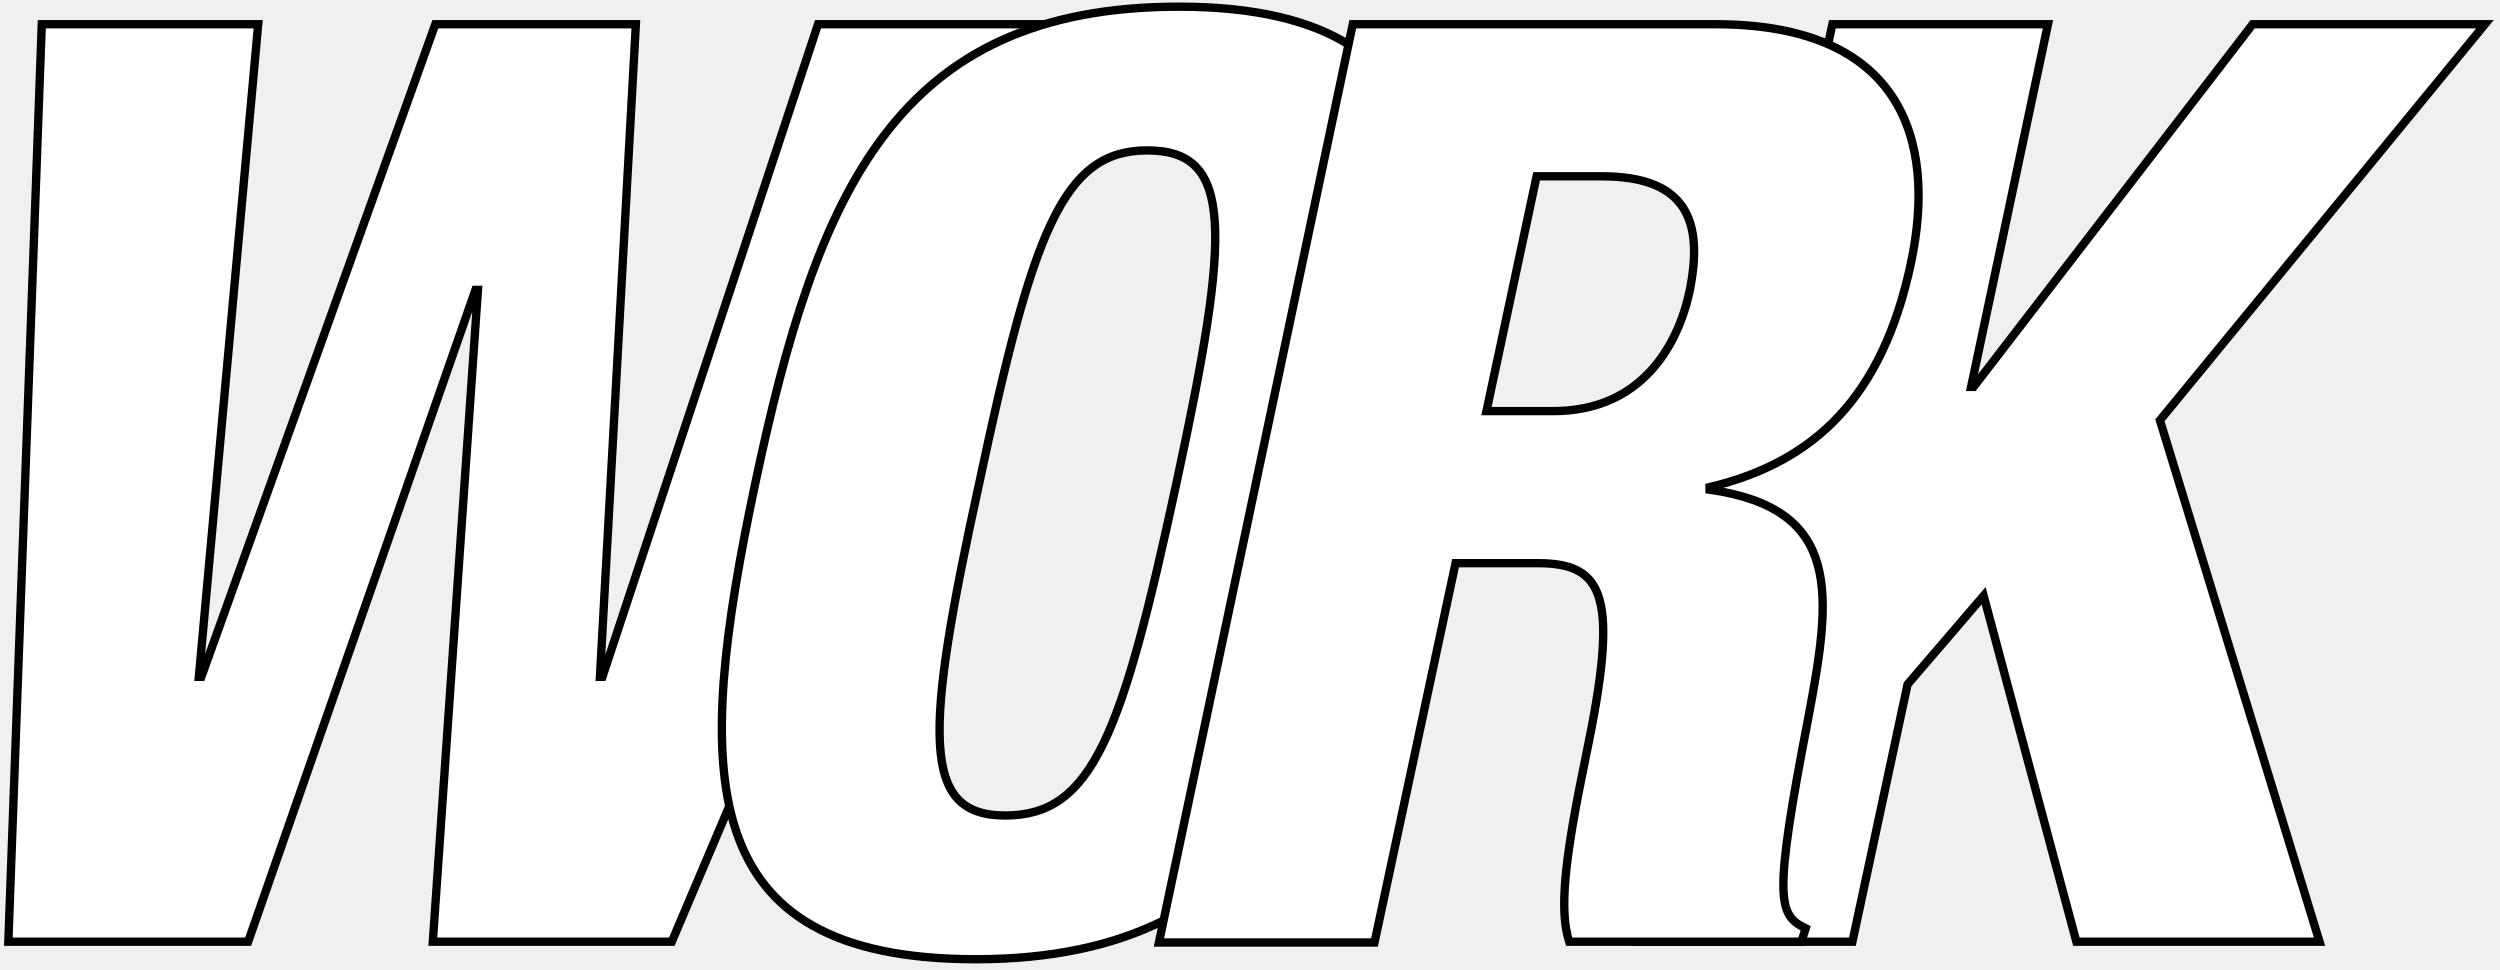
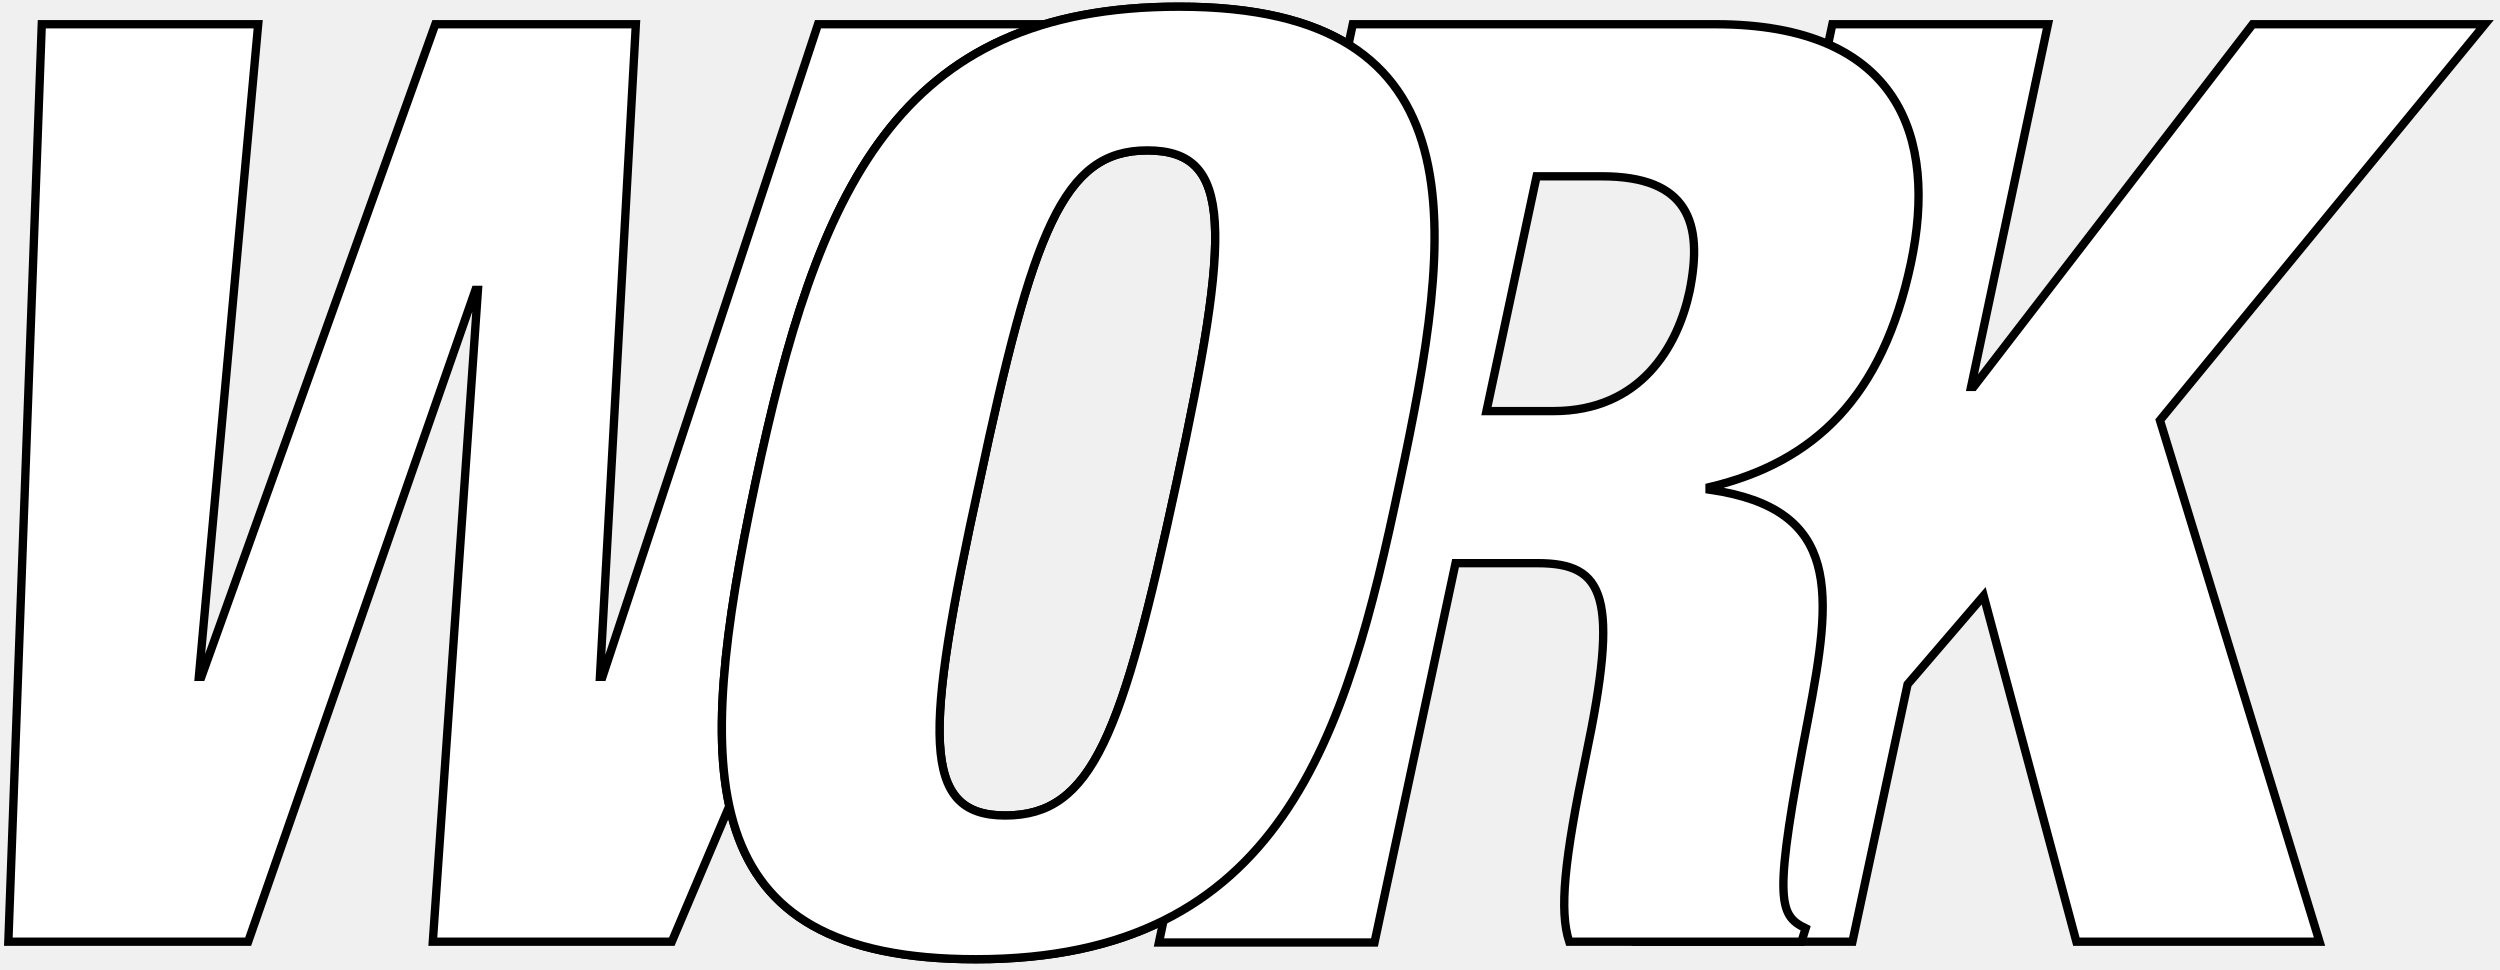
<svg xmlns="http://www.w3.org/2000/svg" version="1.1" id="Layer_1" x="0px" y="0px" viewBox="0 0 299.2 116" style="enable-background:new 0 0 299.2 116;" xml:space="preserve">
  <style type="text/css">
	.st0{fill:#FFFFFF;stroke:#000000;stroke-miterlimit:10;}
+ 
+ 	.O{ animation-name: move;
+ 	animation-duration: 5s;
+ 	animation-iteration-count: infinite;
+ 	}
+ 
+ 	
+ 
+ 	@keyframes move {
+ 	0% { opacity: 0;}
+ 	50% { opacity: 0;}
+ 	50.1% { opacity: 1;}
+ 	
+ 	}
</style>
  <g>
-     <g>
-       <path class="st0" d="M5,2.9h25.9L23.8,81h0.3l28-78.1h24L71.8,81h0.3L97.9,2.9H127L80.4,112.7H51.8l5.4-78h-0.3l-27.2,78H1L5,2.9z    " />
-     </g>
-     <g>
-       <path class="st0" d="M116.8,114.8c-34,0-33.8-22.1-26.4-57s16.8-57,50.7-57c36.6,0,32.9,26.6,26.4,57    C161.1,88.2,153.4,114.8,116.8,114.8z M120.3,97.6c10.5,0,14-9.7,20.5-39.8s6.9-39.8-3.5-39.8c-10.1,0-13.7,9.7-20.1,39.8    C110.6,87.9,110.2,97.6,120.3,97.6z" />
-     </g>
-     <g>
-       <path class="st0" d="M219.3,2.9h25.8l-9.2,43.4h0.3l33.4-43.4h27.8l-38.9,47.4l19.1,62.4h-29.1l-11.1-41.4l-9.1,10.6l-6.6,30.8    h-25.8l8.6-40.4l-4.3-14.5l8.8-6.6L219.3,2.9z" />
-     </g>
-     <g>
-       <path class="st0" d="M161.9,2.9h43.4c22,0,26.6,13.5,23.4,28.6c-3.4,16-11.5,23.8-24.1,26.8v0.3c16,2.3,14.6,12.6,11.8,27.4    c-4.2,21.7-3.6,23.5-0.3,25.1l-0.5,1.6h-27.8c-1.2-3.7-0.6-9.7,2-22.2c4-19.1,2.3-23.1-5.8-23.1h-9.8l-9.7,45.4h-25.8L161.9,2.9z     M177.9,49.2h8c10.5,0,14.9-7.8,16.3-14.3c1.7-8.3-0.2-13.8-10.5-13.8h-7.8L177.9,49.2z" />
-     </g>
+     <path class="st0" d="M219.3,2.9h25.8l-9.2,43.4h0.3l33.4-43.4h27.8l-38.9,47.4l19.1,62.4h-29.1l-11.1-41.4l-9.1,10.6l-6.6,30.8   h-25.8l8.6-40.4l-4.3-14.5l8.8-6.6L219.3,2.9z" />
+   </g>
+   <g>
+     <path class="st0" d="M5,2.9h25.9L23.8,81h0.3l28-78.1h24L71.8,81h0.3L97.9,2.9H127L80.4,112.7H51.8l5.4-78h-0.3l-27.2,78H1L5,2.9z" />
+   </g>
+   <g>
+     <path class="st0" d="M116.8,114.8c-34,0-33.8-22.1-26.4-57s16.8-57,50.7-57c36.6,0,32.9,26.6,26.4,57   C161.1,88.2,153.4,114.8,116.8,114.8z M120.3,97.6c10.5,0,14-9.7,20.5-39.8s6.9-39.8-3.5-39.8c-10.1,0-13.7,9.7-20.1,39.8   C110.6,87.9,110.2,97.6,120.3,97.6z" />
+   </g>
+   <g>
+     <path class="st0" d="M161.9,2.9h43.4c22,0,26.6,13.5,23.4,28.6c-3.4,16-11.5,23.8-24.1,26.8v0.3c16,2.3,14.6,12.6,11.8,27.4   c-4.2,21.7-3.6,23.5-0.3,25.1l-0.5,1.6h-27.8c-1.2-3.7-0.6-9.7,2-22.2c4-19.1,2.3-23.1-5.8-23.1h-9.8l-9.7,45.4h-25.8L161.9,2.9z    M177.9,49.2h8c10.5,0,14.9-7.8,16.3-14.3c1.7-8.3-0.2-13.8-10.5-13.8h-7.8L177.9,49.2z" />
+   </g>
+   <g class="O">
+     <path class="st0" d="M116.8,114.8c-34,0-33.8-22.1-26.4-57s16.8-57,50.7-57c36.6,0,32.9,26.6,26.4,57   C161.1,88.2,153.4,114.8,116.8,114.8z M120.3,97.6c10.5,0,14-9.7,20.5-39.8s6.9-39.8-3.5-39.8c-10.1,0-13.7,9.7-20.1,39.8   C110.6,87.9,110.2,97.6,120.3,97.6z" />
  </g>
</svg>
